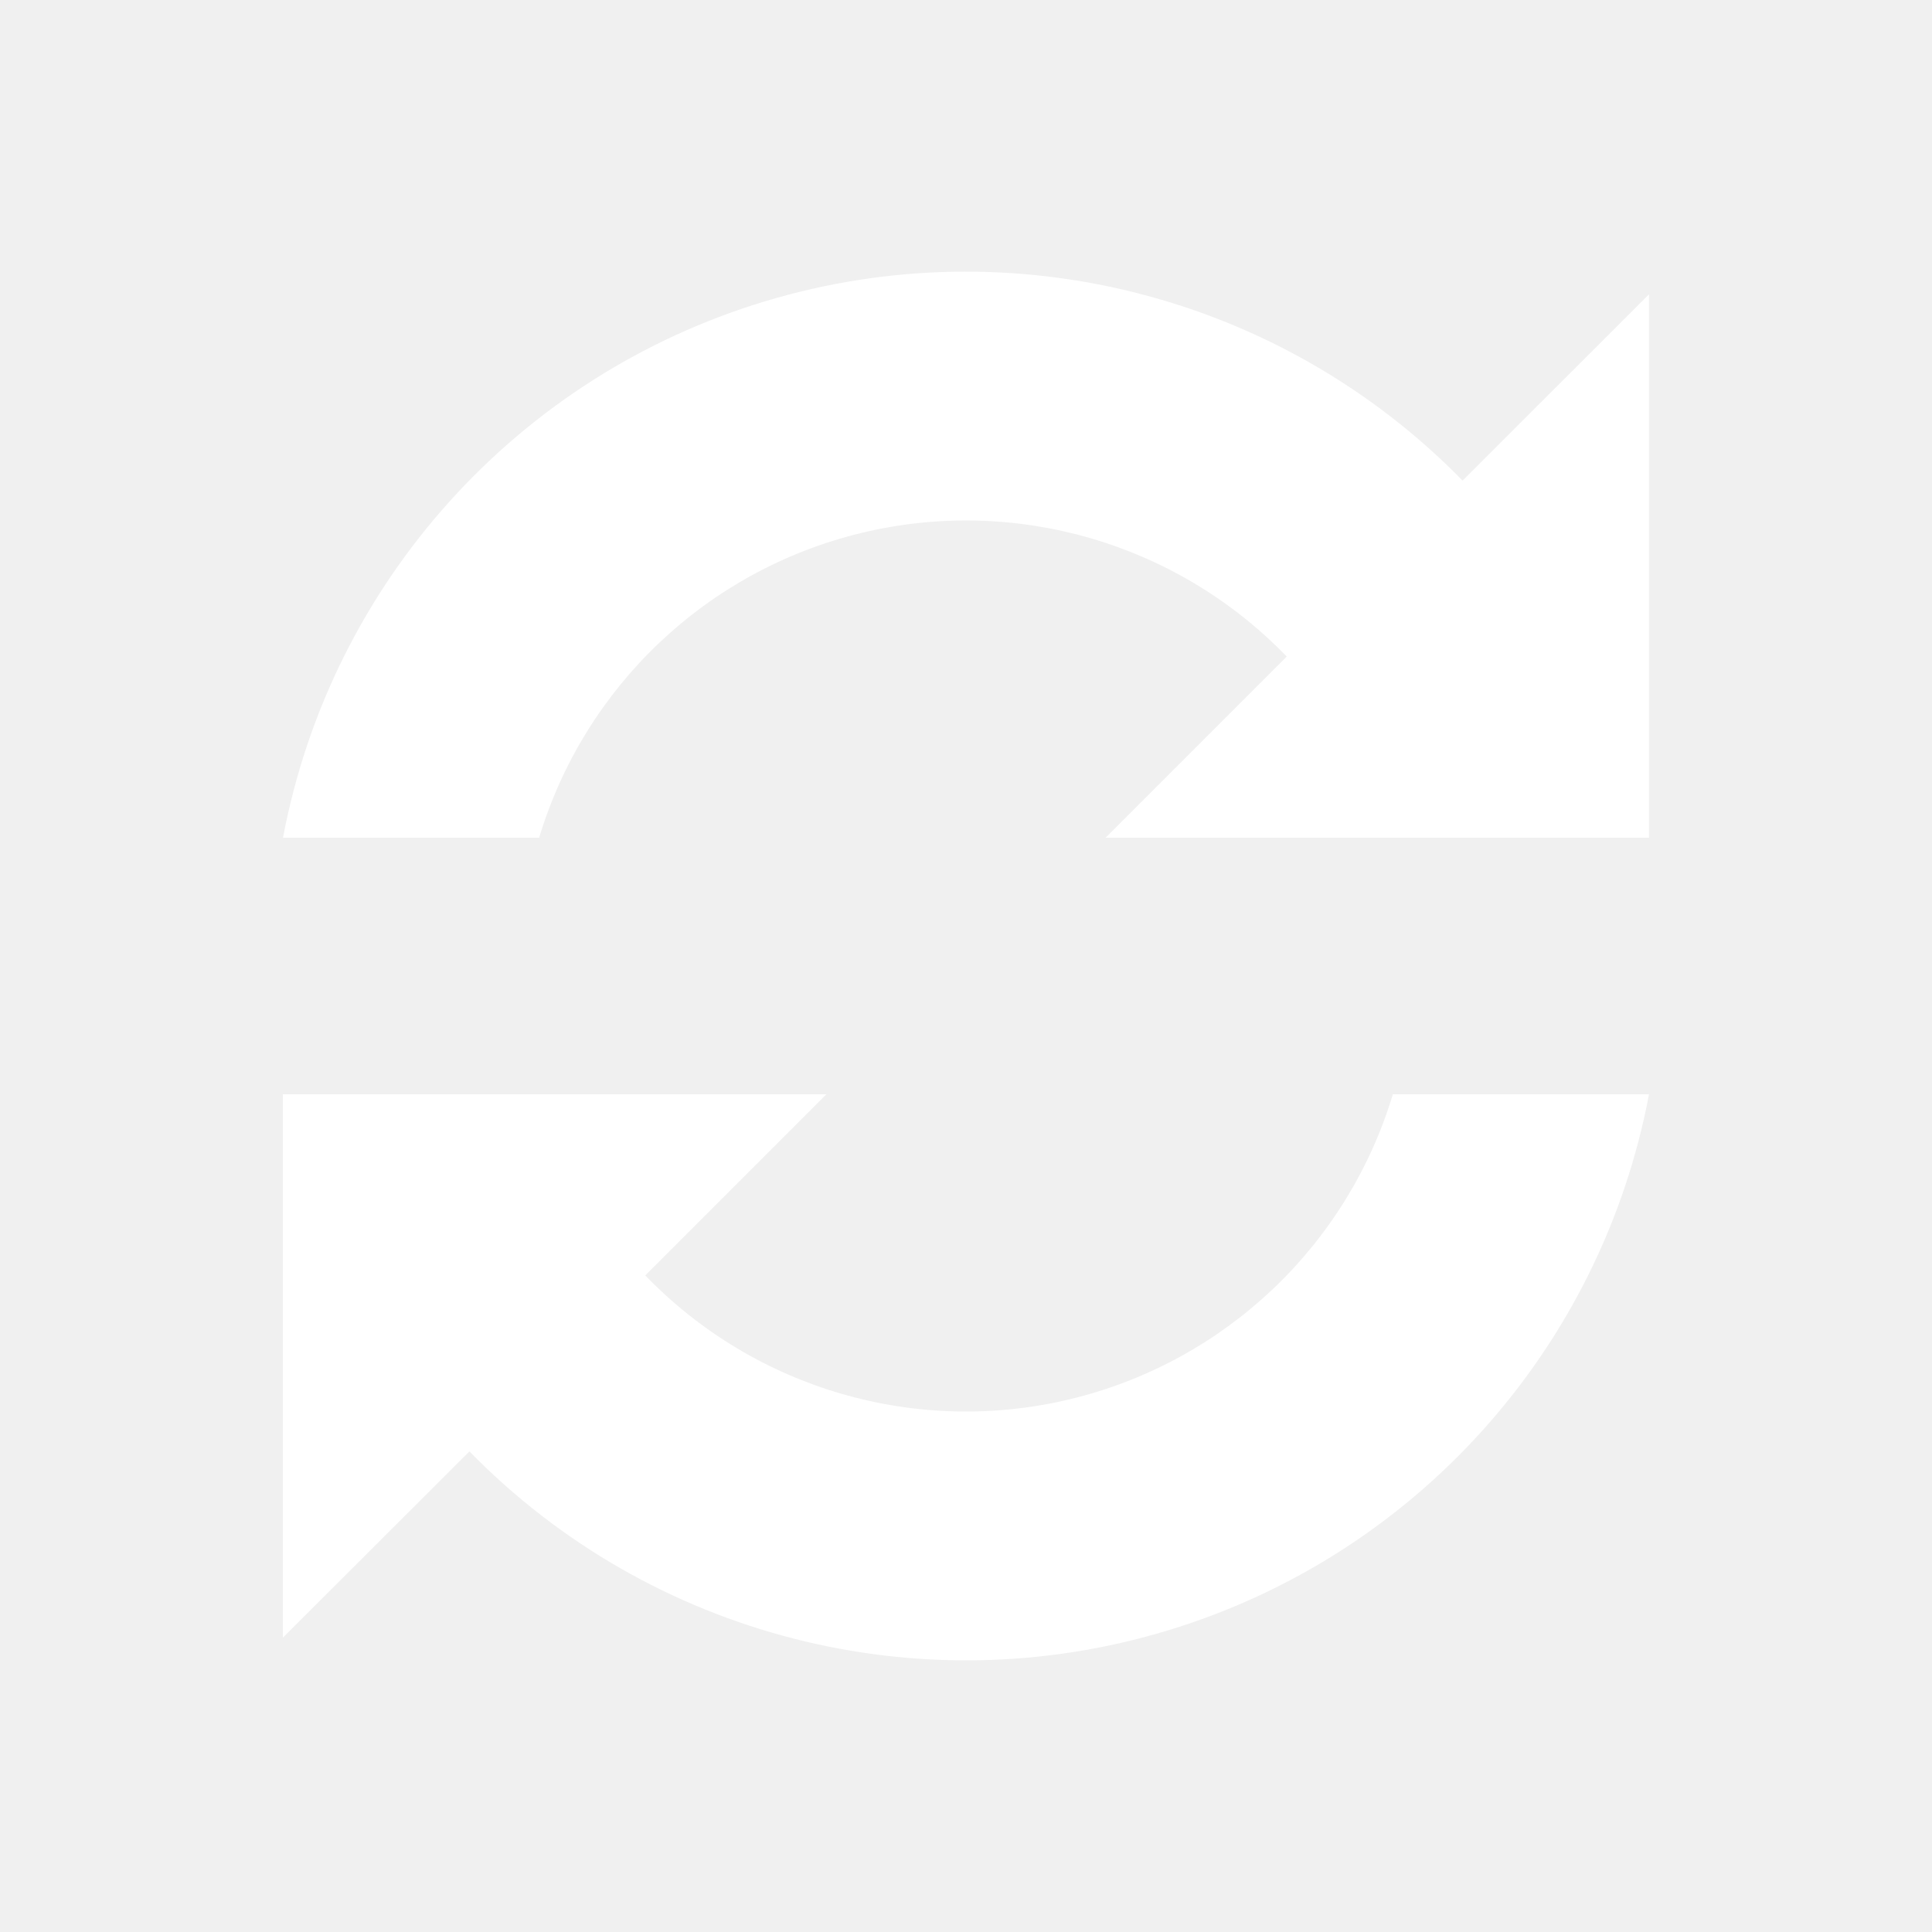
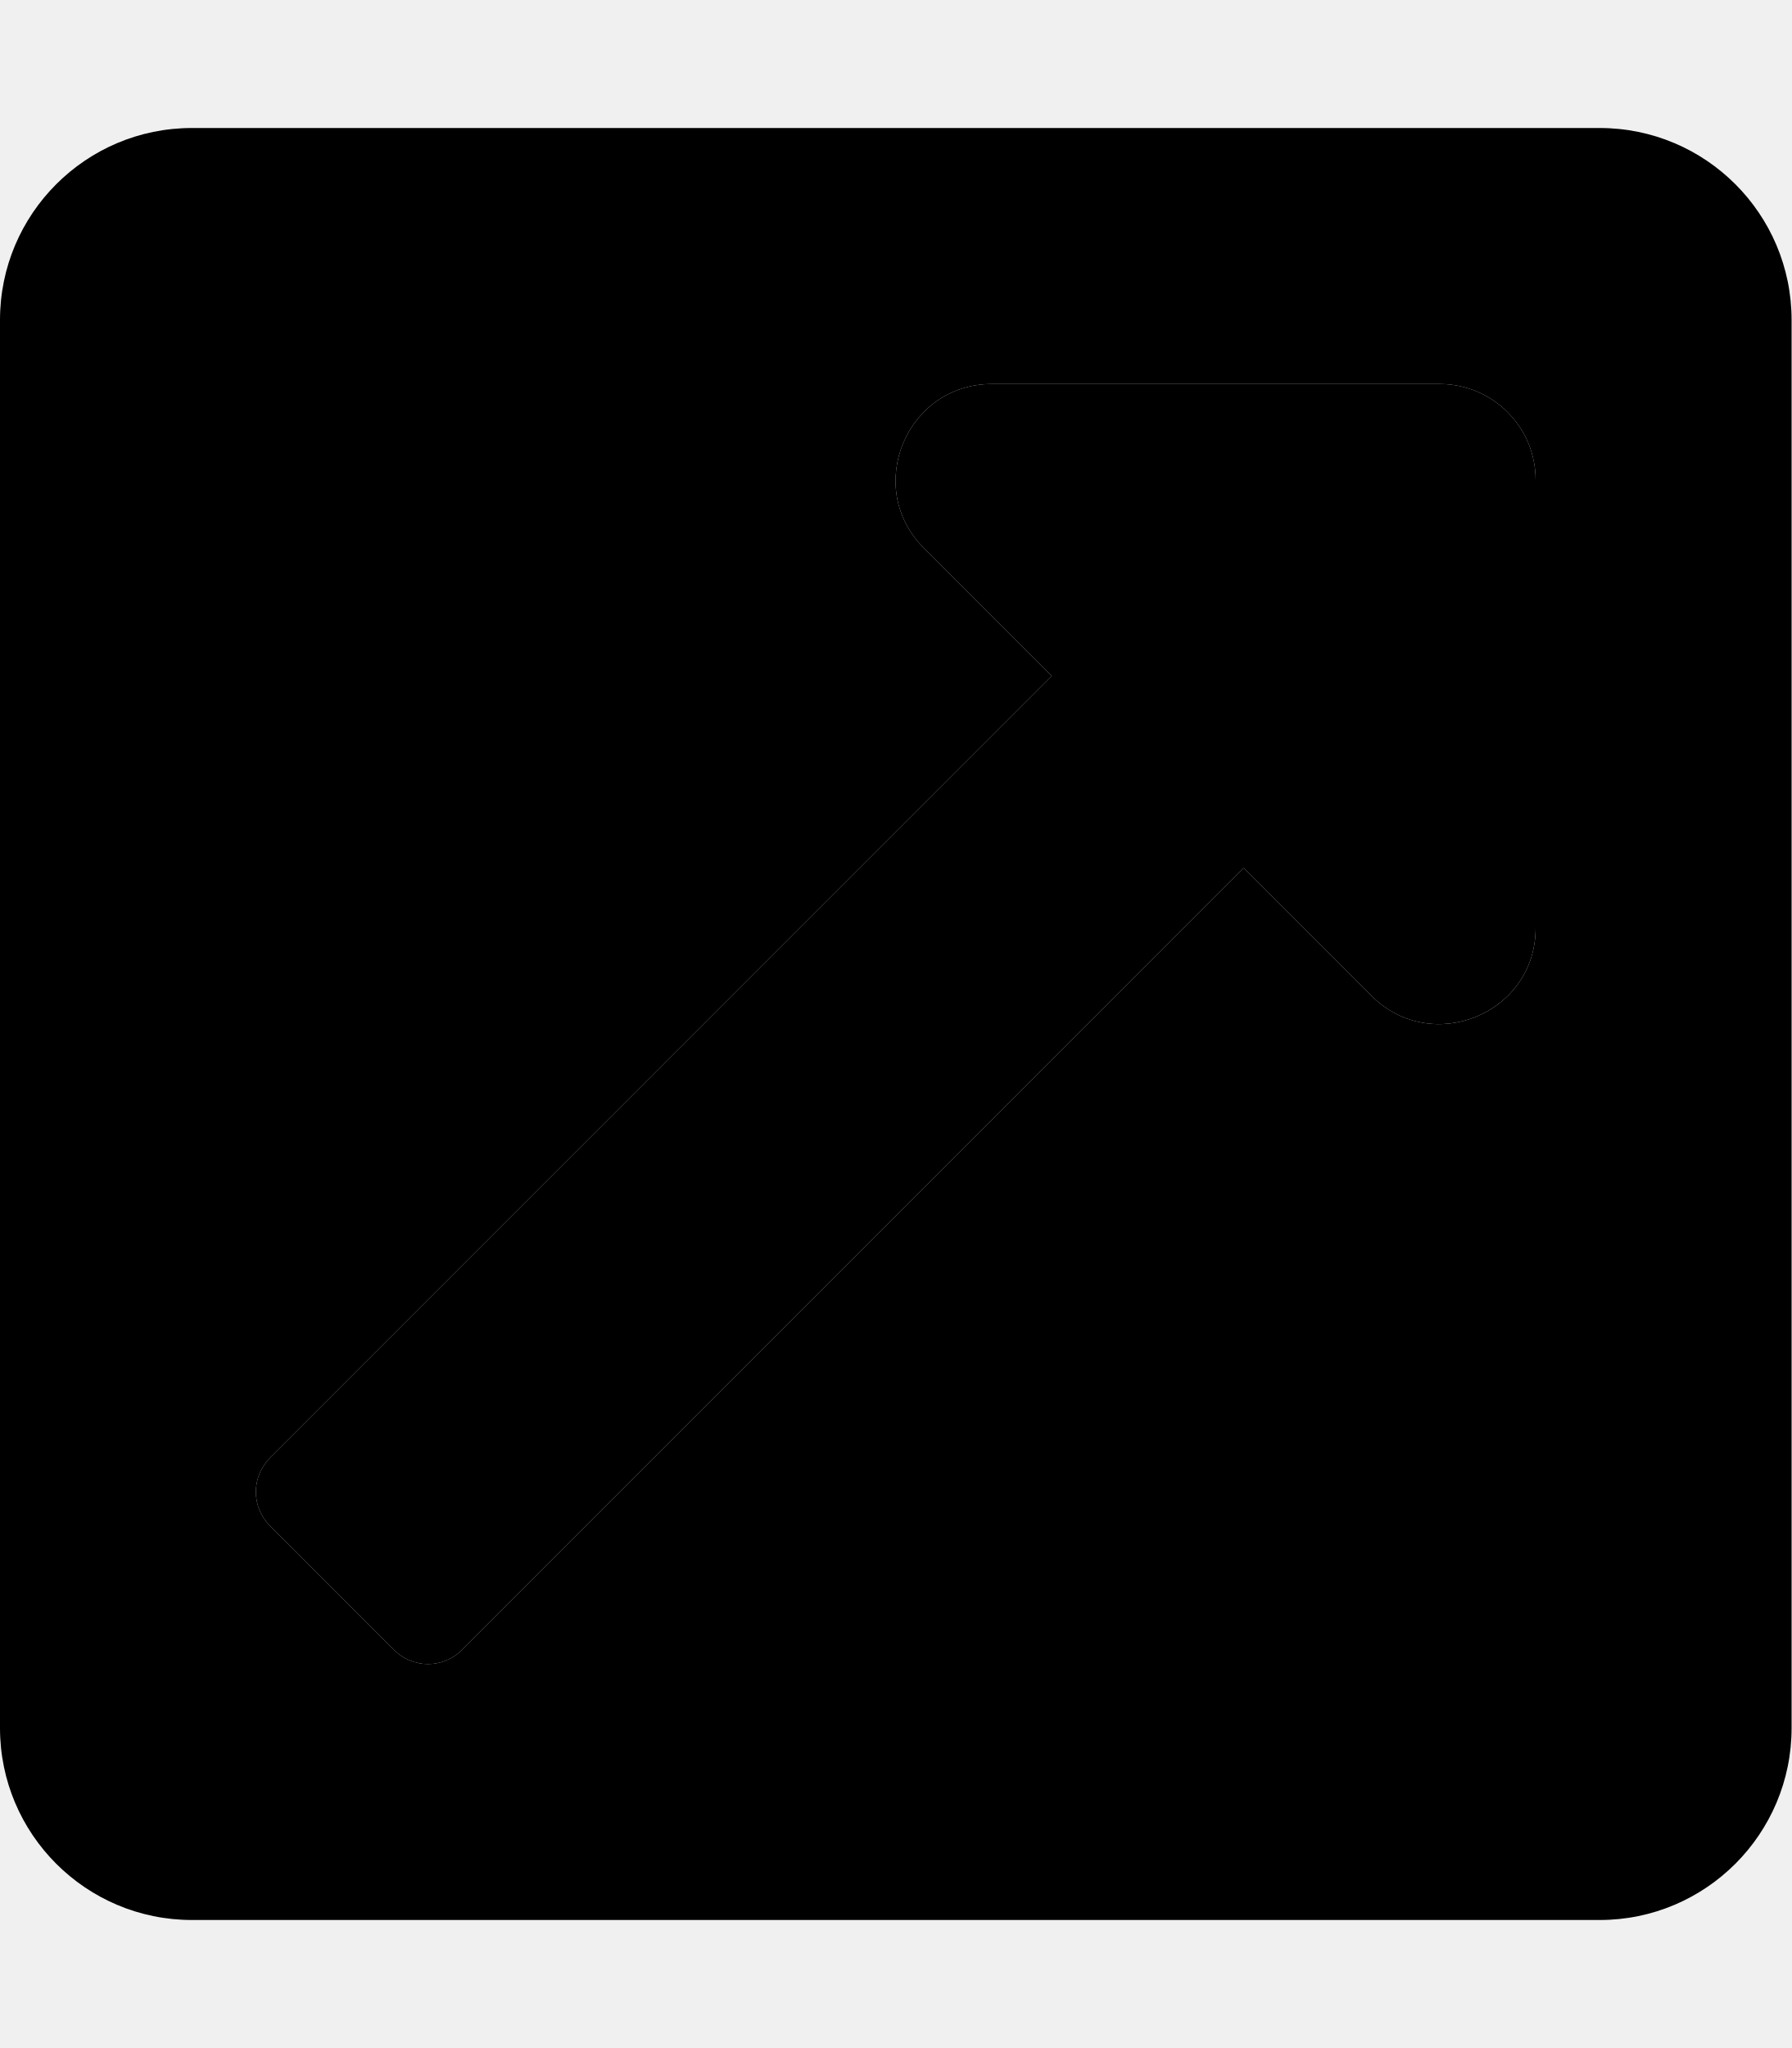
- <svg xmlns="http://www.w3.org/2000/svg" version="1.0" width="64px" height="64px" viewBox="0 0 128 128" xml:space="preserve">
+ <svg xmlns="http://www.w3.org/2000/svg" viewBox="0 0 448 512">
  <g>
-     <path fill="#ffffff" fill-opacity="1" d="M109.25 55.5h-36l12-12a29.54 29.54 0 0 0-49.53 12H18.75A46.04 46.04 0 0 1 96.9 31.84l12.35-12.34v36zm-90.5 17h36l-12 12a29.54 29.54 0 0 0 49.53-12h16.97A46.04 46.04 0 0 1 31.1 96.16L18.74 108.5v-36z" />
-     <animateTransform attributeName="transform" type="rotate" from="0 64 64" to="360 64 64" dur="720ms" repeatCount="indefinite" />
+     <path fill="currentColor" d="M400 32H48A48 48 0 0 0 0 80v352a48 48 0 0 0 48 48h352a48 48 0 0 0 48-48V80a48 48 0 0 0-48-48zm-16 200c0 21.45-25.94 32-41 17l-32-32-195.48 195.48a12 12 0 0 1-17 0l-31-31a12 12 0 0 1 0-17L263 169l-32-32c-15.11-15.11-4.34-41 17-41h112a24 24 0 0 1 24 24z" />
+     <path fill="currentColor" d="M384 232c0 21.44-25.94 32-41 17l-32-32-195.48 195.48a12 12 0 0 1-17 0l-31-31a12 12 0 0 1 0-17L263 169l-32-32c-15.11-15.11-4.34-41 17-41h112a24 24 0 0 1 24 24z" />
  </g>
</svg>
